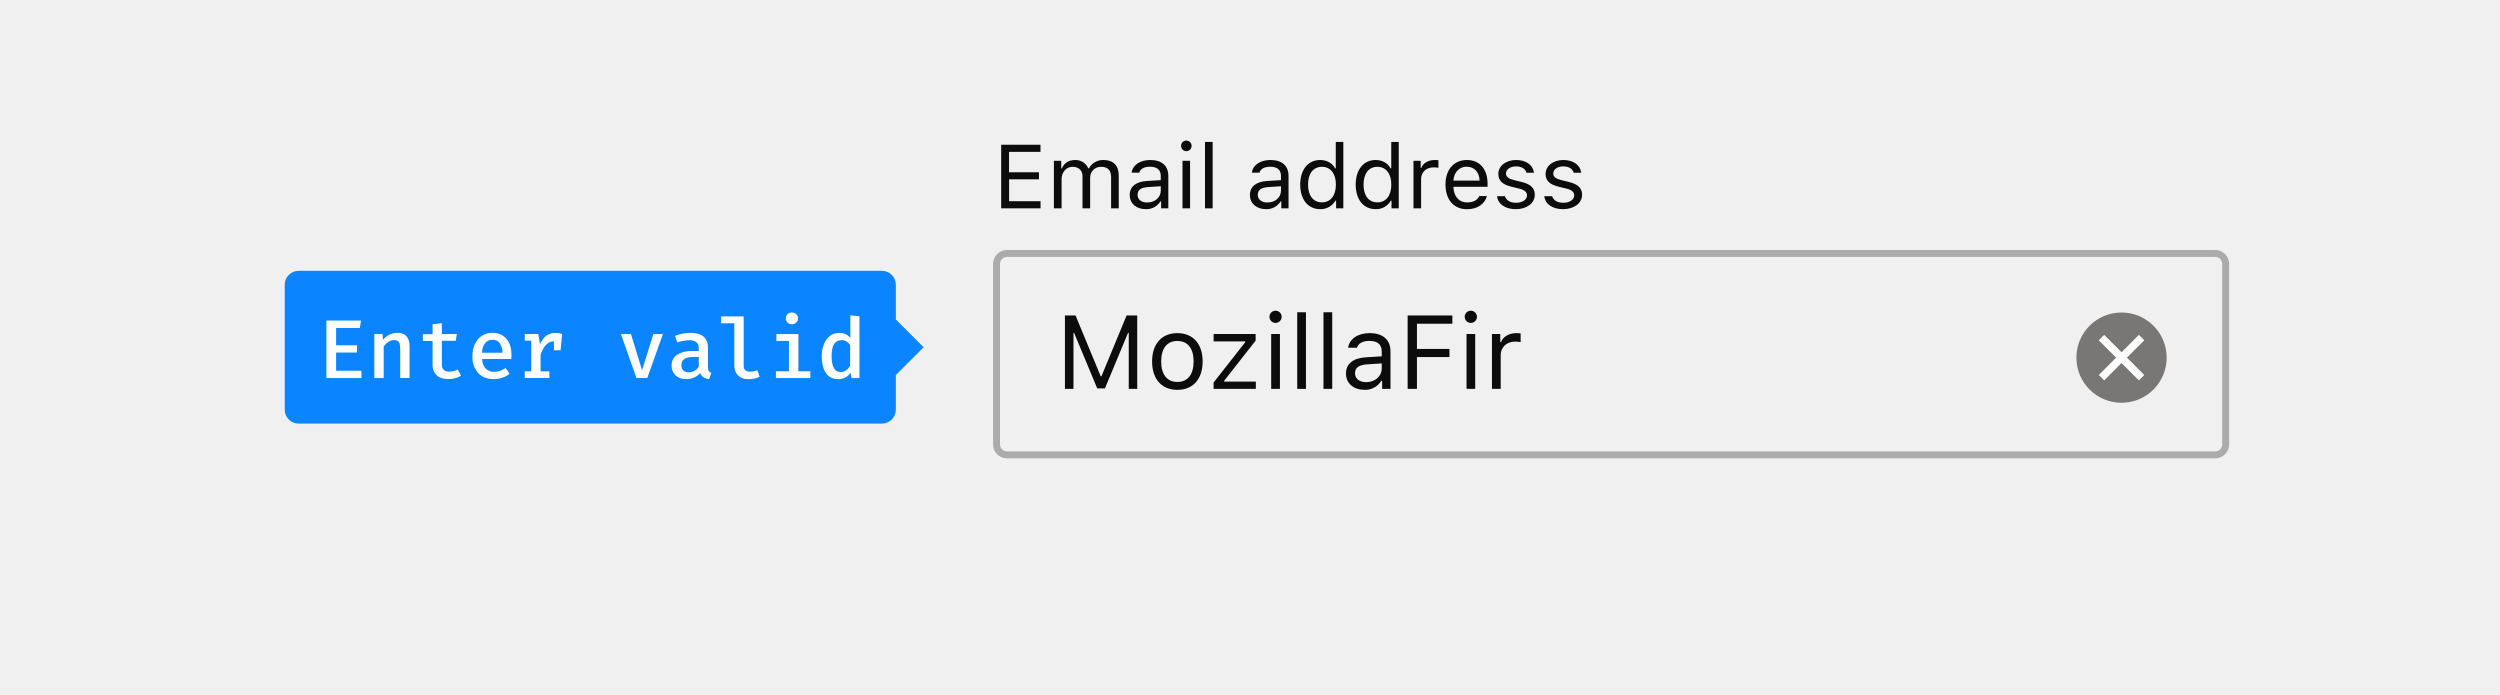
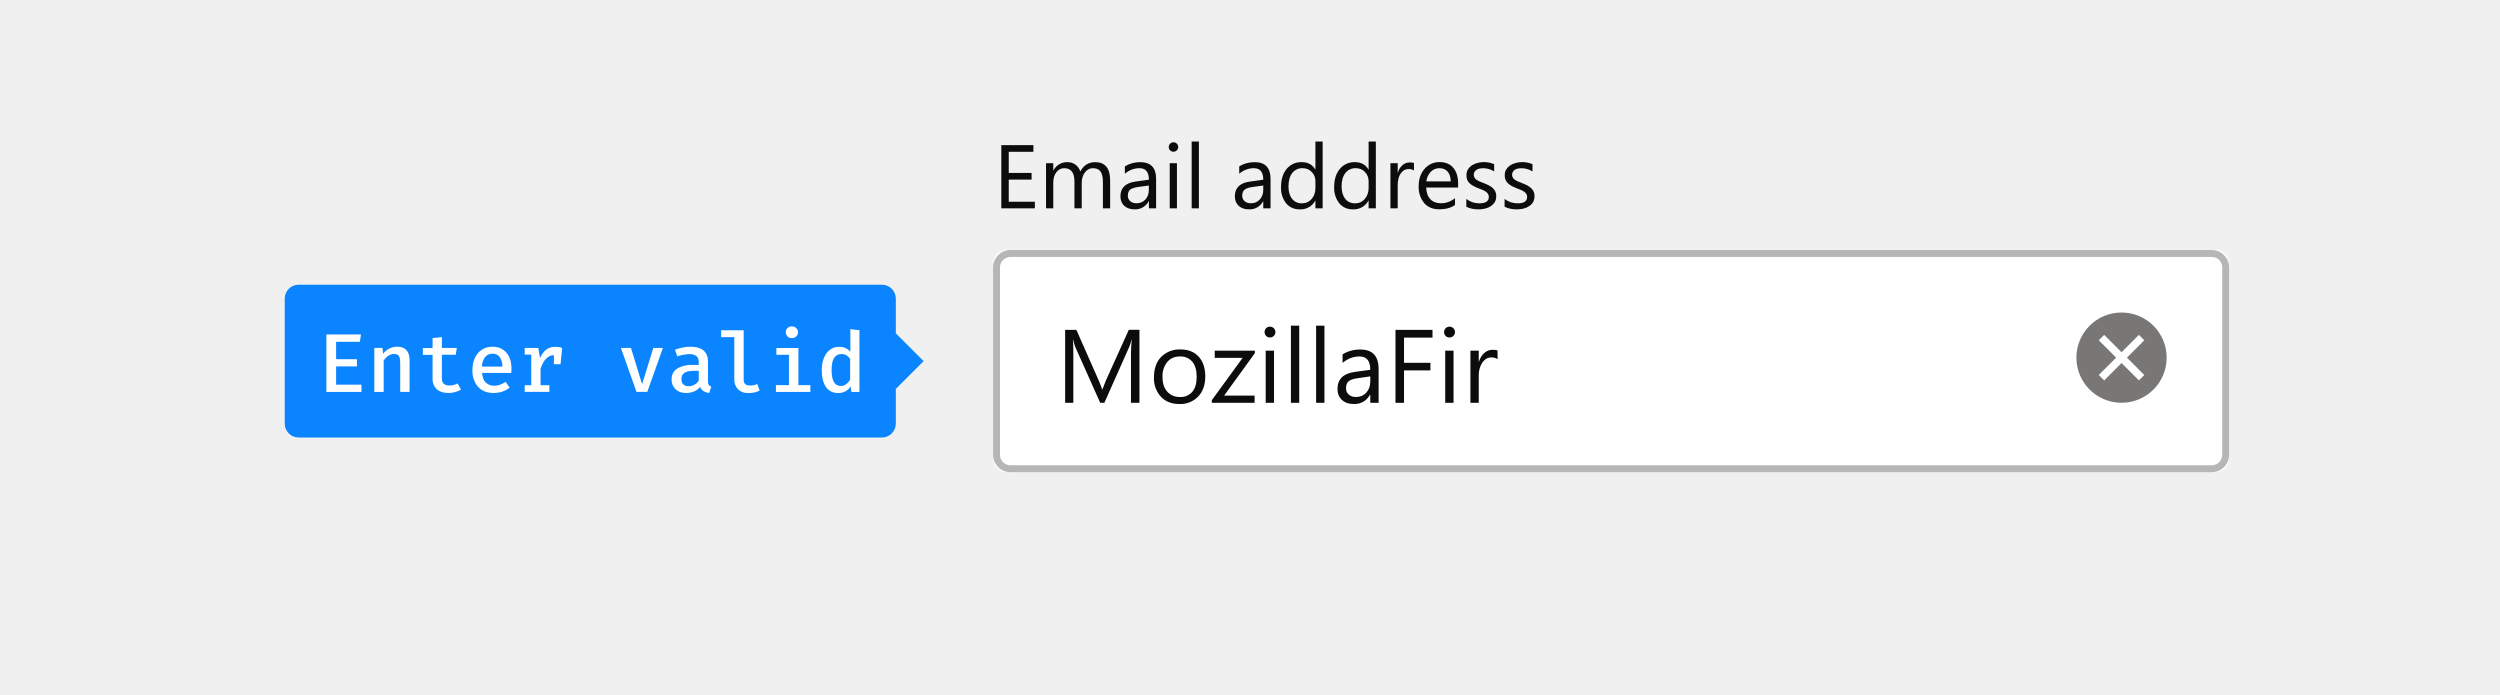
- <svg xmlns="http://www.w3.org/2000/svg" viewBox="0 0 360 100">
+ <svg xmlns="http://www.w3.org/2000/svg" xmlns:xlink="http://www.w3.org/1999/xlink" viewBox="0 0 360 100">
+   <defs>
+     <rect id="a" width="178" height="32" rx="2" />
+   </defs>
  <g fill="none" fill-rule="evenodd">
-     <g transform="translate(143 14)">
-       <g fill="#0C0C0D" transform="translate(0 22)">
-         <path fill-opacity=".3" fill-rule="nonzero" d="M2 1a1 1 0 0 0-1 1v26a1 1 0 0 0 1 1h174a1 1 0 0 0 1-1V2a1 1 0 0 0-1-1H2zm0-1h174a2 2 0 0 1 2 2v26a2 2 0 0 1-2 2H2a2 2 0 0 1-2-2V2C0 .9.9 0 2 0z" />
-         <path d="M20.76 20V9.43h-1.53l-3.62 8.75h-.11l-3.62-8.75h-1.53V20h1.23v-8.07h.09l3.33 8h1.11l3.33-8h.1V20h1.22zm5.78.14c-2.25 0-3.64-1.55-3.64-4.09s1.4-4.08 3.64-4.08c2.25 0 3.64 1.54 3.64 4.08s-1.39 4.09-3.64 4.09zm0-1.14c1.5 0 2.34-1.08 2.34-2.95s-.84-2.95-2.34-2.95-2.33 1.08-2.33 2.95.84 2.95 2.33 2.95zm5.22 1h6.08v-1.05h-4.56v-.12l4.53-5.78v-.95h-6.05v1.06h4.55v.12l-4.55 5.8V20zm8.3 0h1.25v-7.9h-1.26V20zm.62-9.5a.88.88 0 0 0 0-1.76.88.88 0 0 0 0 1.76zM43.8 20h1.26V8.97h-1.26V20zm3.78 0h1.26V8.97h-1.26V20zm6.14-.97c1.3 0 2.25-.85 2.25-1.97v-.73l-2.12.14c-1.2.08-1.73.5-1.73 1.29 0 .8.68 1.27 1.6 1.27zm-.24 1.1c-1.53 0-2.66-.9-2.66-2.34 0-1.42 1.04-2.23 2.88-2.34l2.27-.14v-.72c0-.97-.6-1.5-1.78-1.5-.95 0-1.6.35-1.78.98h-1.28c.17-1.27 1.42-2.1 3.1-2.1 1.93 0 3 .98 3 2.62V20h-1.2v-1.16h-.12a2.73 2.73 0 0 1-2.43 1.3zm7.56-.13v-4.58h4.68v-1.17h-4.68v-3.63h5.1V9.43H59.7V20h1.32zm7.14 0h1.25v-7.9h-1.25V20zm.62-9.5a.88.88 0 0 0 0-1.76.88.88 0 0 0 0 1.76zm3.04 9.5h1.26v-4.9c0-1.1.87-1.91 2.07-1.91.25 0 .7.04.8.07V12a5.41 5.41 0 0 0-.62-.03c-1.05 0-1.96.54-2.2 1.3h-.11V12.1h-1.2V20z" />
+     <g transform="translate(143 20)">
+       <g transform="translate(0 16)">
+         <use fill="#FFFFFF" xlink:href="#a" />
+         <rect width="177" height="31" x=".5" y=".5" stroke="#0C0C0D" stroke-opacity=".3" rx="2" />
+         <g fill="#0C0C0D" transform="translate(10 10)">
+           <path d="M11.08 12H9.86V4.95c0-.55.04-1.23.1-2.04h-.02c-.12.47-.23.81-.32 1.02L6.03 12h-.6L1.85 3.99c-.1-.24-.2-.6-.32-1.08H1.5c.04.42.06 1.1.06 2.06V12H.38V1.5H2l3.23 7.32c.24.56.4.98.48 1.26h.04c.21-.58.38-1 .5-1.29l3.3-7.3h1.53V12zm5.74.18c-1.1 0-2-.35-2.66-1.06a3.9 3.9 0 0 1-.99-2.78c0-1.26.35-2.25 1.04-2.95A3.71 3.71 0 0 1 17 4.32c1.11 0 1.99.35 2.61 1.04.63.69.95 1.64.95 2.86 0 1.2-.34 2.16-1.02 2.88a3.55 3.55 0 0 1-2.72 1.08zm.09-6.85c-.77 0-1.38.27-1.83.8a3.23 3.23 0 0 0-.68 2.16c0 .9.23 1.6.68 2.1.46.52 1.07.78 1.83.78a2.2 2.2 0 0 0 1.79-.76c.42-.5.62-1.22.62-2.15 0-.93-.2-1.66-.62-2.16a2.19 2.19 0 0 0-1.8-.77zm10.8-.49l-4.44 6.13h4.39V12H21.5v-.37l4.44-6.1h-4.02V4.5h5.78v.34zm2.16-2.24a.76.76 0 0 1-.77-.78.75.75 0 0 1 .78-.78.78.78 0 0 1 .78.78c0 .21-.07.4-.23.55a.77.77 0 0 1-.56.23zm.59 9.4h-1.2V4.5h1.2V12zm3.63 0h-1.2V.9h1.2V12zm3.63 0h-1.2V.9h1.2V12zm7.8 0h-1.2v-1.17h-.03c-.52.9-1.29 1.35-2.3 1.35-.75 0-1.34-.2-1.76-.6-.42-.4-.63-.92-.63-1.57 0-1.4.82-2.22 2.47-2.45l2.25-.31c0-1.28-.51-1.92-1.54-1.92-.9 0-1.72.31-2.45.93V5.03c.74-.47 1.59-.7 2.55-.7 1.76 0 2.64.93 2.64 2.8V12zm-1.2-3.8l-1.8.26c-.56.07-.98.21-1.27.4-.28.2-.42.56-.42 1.06 0 .37.13.67.39.9.26.23.61.35 1.04.35.6 0 1.1-.21 1.48-.63.39-.42.58-.95.58-1.59v-.74zm8.96-5.59h-4.1v3.63h3.8v1.1h-3.8V12h-1.23V1.5h5.33V2.6zm2.45-.01a.76.76 0 0 1-.78-.78c0-.23.08-.41.23-.56a.75.75 0 0 1 .55-.22.78.78 0 0 1 .79.78c0 .21-.08.4-.23.55a.77.77 0 0 1-.56.23zm.58 9.4h-1.2V4.5h1.2V12zm6.34-6.28a1.47 1.47 0 0 0-.9-.25c-.52 0-.94.25-1.29.73a3.35 3.35 0 0 0-.52 1.98V12h-1.2V4.5h1.2v1.55h.03c.18-.53.44-.94.79-1.24.35-.3.74-.44 1.18-.44.31 0 .55.03.71.1v1.25z" />
+         </g>
      </g>
-       <path fill="#0C0C0D" d="M6.84 14.97H2.31v-3.15h4.3v-1.01H2.3V7.87h4.53V6.84H1.17V16h5.67v-1.03zM8.77 16h1.1v-4.24c0-.97.69-1.74 1.58-1.74.86 0 1.43.52 1.43 1.33V16h1.1v-4.4c0-.87.63-1.58 1.58-1.58.96 0 1.44.5 1.44 1.5V16h1.1v-4.73c0-1.43-.79-2.23-2.19-2.23a2.3 2.3 0 0 0-2.1 1.2h-.1a1.98 1.98 0 0 0-1.88-1.2c-.92 0-1.6.43-1.91 1.2h-.1V9.16H8.76V16zm13.42-.84c1.12 0 1.96-.73 1.96-1.71v-.63l-1.84.12c-1.05.07-1.5.43-1.5 1.12 0 .7.59 1.1 1.38 1.1zm-.2.96c-1.33 0-2.31-.79-2.31-2.04 0-1.22.9-1.93 2.5-2.02l1.97-.12v-.62c0-.85-.53-1.31-1.55-1.31-.82 0-1.4.3-1.54.85h-1.1c.14-1.1 1.22-1.82 2.68-1.82 1.67 0 2.6.85 2.6 2.28V16H24.2v-1h-.1a2.36 2.36 0 0 1-2.11 1.12zm5.3-.12h1.08V9.16h-1.09V16zm.54-8.23c.42 0 .76-.35.76-.76a.76.76 0 0 0-.76-.77.76.76 0 0 0-.76.77c0 .41.34.76.76.76zM30.52 16h1.1V6.44h-1.1V16zm8.99-.84c1.12 0 1.95-.73 1.95-1.71v-.63l-1.84.12c-1.04.07-1.5.43-1.5 1.12 0 .7.6 1.1 1.39 1.1zm-.2.96c-1.33 0-2.32-.79-2.32-2.04 0-1.22.9-1.93 2.5-2.02l1.97-.12v-.62c0-.85-.52-1.31-1.55-1.31-.81 0-1.39.3-1.54.85h-1.1c.14-1.1 1.22-1.82 2.68-1.82 1.67 0 2.6.85 2.6 2.28V16h-1.04v-1h-.1a2.36 2.36 0 0 1-2.1 1.12zm7.8 0c-1.76 0-2.88-1.39-2.88-3.54 0-2.15 1.14-3.54 2.88-3.54.95 0 1.75.45 2.14 1.2h.1v-3.8h1.09V16H49.4v-1.1h-.1a2.45 2.45 0 0 1-2.2 1.22zm.25-6.1c-1.24 0-2 .97-2 2.56 0 1.6.75 2.56 2 2.56 1.24 0 2.01-.98 2.01-2.56 0-1.57-.77-2.56-2.01-2.56zm7.73 6.1c-1.75 0-2.87-1.39-2.87-3.54 0-2.15 1.13-3.54 2.87-3.54.95 0 1.76.45 2.15 1.2h.1v-3.8h1.08V16h-1.04v-1.1h-.1a2.45 2.45 0 0 1-2.19 1.22zm.26-6.1c-1.25 0-2 .97-2 2.56 0 1.6.74 2.56 2 2.56 1.24 0 2-.98 2-2.56 0-1.57-.77-2.56-2-2.56zm5.2 5.98h1.09v-4.24c0-.97.75-1.66 1.8-1.66.2 0 .6.03.69.06v-1.1a4.69 4.69 0 0 0-.55-.02c-.9 0-1.69.47-1.9 1.13h-.1V9.16h-1.04V16zm7.67-6c-1.09 0-1.85.8-1.93 2.01h3.77c-.03-1.2-.75-2-1.84-2zm1.8 4.23h1.1c-.33 1.17-1.38 1.9-2.88 1.9-1.9 0-3.09-1.38-3.09-3.55 0-2.15 1.2-3.54 3.09-3.54 1.84 0 2.97 1.31 2.97 3.44v.42h-4.92v.05c.06 1.35.81 2.2 1.97 2.2.89 0 1.48-.32 1.77-.92zm2.74-3.2c0 .99.59 1.54 1.87 1.85l1.17.29c.73.18 1.09.5 1.09.96 0 .63-.66 1.07-1.58 1.07-.88 0-1.42-.37-1.6-.95h-1.13c.12 1.14 1.17 1.87 2.7 1.87 1.55 0 2.73-.84 2.73-2.07 0-.98-.62-1.54-1.9-1.85l-1.06-.26c-.8-.2-1.19-.48-1.19-.95 0-.61.64-1.03 1.45-1.03.82 0 1.36.37 1.5.91h1.08c-.14-1.12-1.14-1.83-2.58-1.83-1.45 0-2.55.85-2.55 1.99zm6.8 0c0 .99.6 1.54 1.87 1.85l1.18.29c.73.18 1.08.5 1.08.96 0 .63-.66 1.07-1.58 1.07-.87 0-1.42-.37-1.6-.95h-1.13c.12 1.14 1.17 1.87 2.7 1.87 1.55 0 2.74-.84 2.74-2.07 0-.98-.62-1.54-1.91-1.85l-1.06-.26c-.8-.2-1.18-.48-1.18-.95 0-.61.63-1.03 1.44-1.03.83 0 1.36.37 1.5.91h1.09c-.15-1.12-1.15-1.83-2.58-1.83-1.45 0-2.55.85-2.55 1.99z" />
-       <g transform="translate(156 31)">
+       <path fill="#0C0C0D" d="M6.02 10H1.19V.9h4.62v.96H2.26V4.9h3.29v.96H2.26v3.19h3.76V10zm10.84 0h-1.04V6.27c0-.72-.11-1.24-.33-1.56-.23-.33-.6-.49-1.13-.49-.44 0-.82.2-1.13.61-.3.4-.46.9-.46 1.46V10h-1.05V6.14c0-1.28-.49-1.92-1.47-1.92-.46 0-.84.2-1.13.58-.3.38-.45.88-.45 1.5V10H7.63V3.5h1.04v1.03h.03a2.2 2.2 0 0 1 2.01-1.18 1.88 1.88 0 0 1 1.85 1.34c.48-.9 1.2-1.34 2.15-1.34 1.43 0 2.15.88 2.15 2.64V10zm6.62 0h-1.04V8.98h-.03a2.18 2.18 0 0 1-2 1.17c-.64 0-1.15-.17-1.52-.51-.36-.34-.55-.8-.55-1.37 0-1.21.72-1.92 2.15-2.12l1.95-.27c0-1.1-.45-1.66-1.34-1.66a3.2 3.2 0 0 0-2.12.8V3.96c.64-.4 1.37-.61 2.2-.61 1.54 0 2.3.8 2.3 2.42V10zm-1.04-3.29l-1.57.22c-.48.07-.85.18-1.1.36-.24.17-.36.47-.36.9a1 1 0 0 0 .34.78c.23.2.53.3.9.3.52 0 .95-.17 1.28-.54.34-.36.5-.82.5-1.37V6.7zm3.53-4.86a.66.66 0 0 1-.67-.67c0-.2.07-.36.2-.49s.29-.2.47-.2a.67.67 0 0 1 .69.69c0 .18-.07.34-.2.47-.13.13-.3.2-.49.2zm.51 8.15h-1.04V3.5h1.04V10zm3.15 0H28.6V.38h1.04V10zm10.32 0h-1.04V8.98h-.02a2.18 2.18 0 0 1-2 1.17c-.65 0-1.16-.17-1.52-.51-.37-.34-.55-.8-.55-1.37 0-1.21.71-1.92 2.14-2.12l1.95-.27c0-1.1-.45-1.66-1.34-1.66a3.2 3.2 0 0 0-2.12.8V3.96c.64-.4 1.38-.61 2.21-.61 1.53 0 2.3.8 2.3 2.42V10zm-1.04-3.29l-1.57.22c-.48.07-.84.18-1.09.36-.24.17-.37.47-.37.9a1 1 0 0 0 .34.78c.23.2.53.3.9.3.52 0 .95-.17 1.29-.54.33-.36.5-.82.5-1.37V6.7zM47.46 10h-1.04V8.9h-.02a2.4 2.4 0 0 1-2.24 1.25c-.82 0-1.47-.29-1.96-.87a3.58 3.58 0 0 1-.73-2.38c0-1.07.27-1.93.81-2.58a2.68 2.68 0 0 1 2.17-.97c.89 0 1.54.35 1.95 1.05h.02V.38h1.04V10zm-1.04-2.94V6.1c0-.52-.17-.97-.52-1.33a1.75 1.75 0 0 0-1.32-.55 1.8 1.8 0 0 0-1.5.7c-.36.47-.54 1.11-.54 1.93 0 .75.17 1.34.52 1.78.35.43.82.65 1.4.65.59 0 1.06-.21 1.42-.63.36-.42.54-.95.54-1.59zm8.7 2.94h-1.04V8.9h-.03a2.4 2.4 0 0 1-2.23 1.25c-.82 0-1.47-.29-1.96-.87a3.58 3.58 0 0 1-.74-2.38c0-1.07.28-1.93.82-2.58a2.68 2.68 0 0 1 2.16-.97c.9 0 1.54.35 1.95 1.05h.03V.38h1.04V10zm-1.04-2.94V6.1c0-.52-.18-.97-.52-1.33a1.75 1.75 0 0 0-1.33-.55 1.8 1.8 0 0 0-1.5.7c-.36.47-.54 1.11-.54 1.93 0 .75.18 1.34.52 1.78.35.43.82.65 1.41.65.58 0 1.05-.21 1.41-.63.36-.42.55-.95.55-1.59zm6.53-2.5c-.18-.15-.44-.22-.78-.22-.45 0-.82.21-1.12.63-.3.42-.44 1-.44 1.72V10h-1.05V3.5h1.05v1.34h.02c.15-.46.38-.81.68-1.07.3-.26.65-.38 1.02-.38.27 0 .48.03.62.08v1.08zM66.97 7h-4.6c.03.72.22 1.28.6 1.68.36.39.88.59 1.53.59.73 0 1.4-.24 2.02-.73v.98c-.57.41-1.33.62-2.27.62-.92 0-1.64-.3-2.16-.88a3.62 3.62 0 0 1-.8-2.5c0-1 .3-1.83.87-2.47a2.76 2.76 0 0 1 2.14-.95c.85 0 1.5.27 1.97.82.47.55.7 1.32.7 2.3V7zm-1.07-.88c0-.6-.15-1.07-.43-1.4-.29-.34-.69-.5-1.2-.5-.48 0-.9.17-1.24.52a2.4 2.4 0 0 0-.64 1.38h3.51zm2.25 3.64V8.65c.57.42 1.19.63 1.87.63.92 0 1.37-.3 1.37-.92a.8.8 0 0 0-.12-.44 1.17 1.17 0 0 0-.31-.32c-.14-.1-.3-.18-.47-.25a30.3 30.3 0 0 0-.58-.23 7.48 7.48 0 0 1-.76-.35 2.3 2.3 0 0 1-.55-.4 1.46 1.46 0 0 1-.33-.49c-.07-.19-.1-.4-.1-.65 0-.3.06-.58.2-.81.14-.24.33-.43.56-.6.23-.15.5-.27.8-.35a3.73 3.73 0 0 1 2.43.17v1.05a2.94 2.94 0 0 0-2.18-.4c-.15.04-.29.1-.4.19a.87.87 0 0 0-.26.29.76.76 0 0 0-.1.37c0 .17.04.3.1.42.06.12.15.22.27.3.12.1.26.18.43.25l.58.23c.29.11.54.23.77.34.23.12.43.25.59.4.16.14.28.31.37.5.09.2.13.42.13.68 0 .32-.07.6-.21.84-.15.24-.34.43-.57.59a2.6 2.6 0 0 1-.82.35c-.31.07-.63.11-.97.11-.67 0-1.25-.13-1.74-.38zm5.51 0V8.65c.57.42 1.2.63 1.88.63.91 0 1.37-.3 1.37-.92a.8.8 0 0 0-.12-.44 1.17 1.17 0 0 0-.32-.32c-.13-.1-.29-.18-.47-.25a30.3 30.3 0 0 0-.58-.23 7.48 7.48 0 0 1-.76-.35 2.3 2.3 0 0 1-.54-.4 1.46 1.46 0 0 1-.33-.49c-.08-.19-.11-.4-.11-.65 0-.3.07-.58.2-.81.15-.24.33-.43.57-.6.23-.15.5-.27.8-.35a3.73 3.73 0 0 1 2.43.17v1.05a2.94 2.94 0 0 0-2.18-.4c-.16.04-.3.1-.4.19a.87.87 0 0 0-.26.29.76.76 0 0 0-.1.37c0 .17.03.3.1.42.06.12.15.22.27.3.11.1.26.18.43.25l.57.23c.3.11.55.23.78.34.23.12.42.25.58.4.16.14.29.31.37.5.1.2.13.42.13.68 0 .32-.07.6-.2.84-.15.24-.34.43-.58.59a2.6 2.6 0 0 1-.81.35c-.31.07-.64.11-.98.11-.66 0-1.24-.13-1.74-.38z" />
+       <g transform="translate(156 25)">
        <circle cx="6.5" cy="6.5" r="6.5" fill="#797676" />
-         <g fill="#FFFFFF" fill-rule="nonzero" transform="translate(4 4)">
-           <polygon points="5 -.778 -.778 5 0 5.778 5.778 0" />
-           <polygon points="5.778 5 0 -.778 -.778 0 5 5.778" />
+         <g stroke="#FFFFFF" stroke-linecap="square" stroke-width="1.1" transform="translate(4 4)">
+           <path d="M5 0L0 5m5 0L0 0" />
        </g>
      </g>
    </g>
-     <g transform="translate(41 39)">
+     <g transform="translate(41 41)">
      <rect width="88" height="22" fill="#0A84FF" rx="2" />
      <polygon fill="#0A84FF" points="84 11 88 7 92 11 88 15" />
      <path fill="#FFFFFF" d="M7.4 10.72h3v1.04h-3v2.63h3.65v1.05H6V7.16h4.98l-.16 1.06H7.4v2.5zM12.9 9.1h1.17l.1.83a2.55 2.55 0 0 1 2.05-1c.58 0 1.02.16 1.31.5.3.32.45.78.45 1.38v4.62h-1.35V11.5c0-.4-.02-.7-.06-.91a.77.77 0 0 0-.26-.47c-.13-.1-.32-.15-.58-.15-.28 0-.56.09-.82.27-.26.17-.48.4-.66.66v4.54H12.9V9.11zm11.65 6.36c-.32.09-.65.13-1 .13-.72 0-1.28-.19-1.67-.56a2 2 0 0 1-.59-1.52V10.1h-1.4v-.98h1.4V7.69l1.34-.15V9.1h2.15l-.15.98h-2v3.42c0 .35.1.6.27.76.17.17.45.25.84.25.42 0 .81-.1 1.17-.3l.48.89a3.1 3.1 0 0 1-.84.36zm4.4-1.38c.32.31.72.47 1.2.47.3 0 .57-.05.84-.14.27-.1.54-.23.82-.42l.58.82c-.3.25-.64.44-1.04.58-.4.13-.82.2-1.26.2-.97 0-1.72-.3-2.26-.9a3.5 3.5 0 0 1-.8-2.42c0-.64.11-1.2.34-1.71.24-.51.57-.91 1.01-1.2.44-.29.95-.43 1.54-.43.84 0 1.5.28 2 .85.49.56.73 1.33.73 2.32 0 .24 0 .44-.03.6h-4.2c.04.61.22 1.08.53 1.38zm-.08-3.69a2.3 2.3 0 0 0-.46 1.4h2.94a2.38 2.38 0 0 0-.39-1.38 1.21 1.21 0 0 0-1.03-.48c-.43 0-.78.15-1.06.46zm11.08-1.3l-.23 2.35h-.96v-1.3c-.44.01-.82.19-1.14.53-.33.34-.59.83-.78 1.45v2.35h1.27v.96h-3.55v-.96h.94v-4.41h-.94V9.1h1.96l.24 1.46c.25-.54.55-.95.9-1.22.36-.26.8-.4 1.33-.4.33 0 .65.05.96.16zm12.26 6.34h-1.56l-2.24-6.33h1.45l1.6 5.22 1.62-5.22h1.38l-2.25 6.33zm8.85-1.01c.07.12.2.2.37.26l-.31.91c-.67-.08-1.1-.37-1.31-.88-.23.3-.52.51-.87.66a2.9 2.9 0 0 1-1.15.22c-.64 0-1.14-.18-1.52-.54a1.89 1.89 0 0 1-.56-1.43c0-.66.26-1.17.78-1.53a3.9 3.9 0 0 1 2.23-.54h.9v-.41c0-.4-.12-.7-.36-.88a1.7 1.7 0 0 0-1.05-.27 6.53 6.53 0 0 0-1.68.32l-.33-.95c.76-.29 1.5-.43 2.22-.43.84 0 1.47.18 1.9.55.42.37.63.9.63 1.57v2.84c0 .24.04.41.1.53zM59 14.4c.26-.14.47-.34.62-.6v-1.4h-.75c-.6 0-1.05.1-1.33.3-.28.2-.42.5-.42.88 0 .34.1.6.27.77.18.18.45.27.8.27.28 0 .55-.08.81-.22zm7.09-.68c0 .53.32.8.96.8.32 0 .65-.07 1-.22l.34.94c-.44.24-.98.36-1.63.36a2 2 0 0 1-1.48-.53 1.99 1.99 0 0 1-.54-1.47V7.55h-1.9v-.99h3.25v7.16zm7.57-7.47c.17.16.25.36.25.6a.8.8 0 0 1-.25.6.86.86 0 0 1-.63.24.86.86 0 0 1-.63-.24.81.81 0 0 1-.24-.6c0-.25.08-.45.24-.61a.86.86 0 0 1 .63-.24c.26 0 .47.08.63.25zm.3 8.21h1.73v.98h-4.96v-.98h1.88v-4.37H70.8v-.98h3.17v5.35zm8.8-7.9v8.88H81.6l-.1-.78a2.12 2.12 0 0 1-1.77.94c-.8 0-1.4-.3-1.8-.89-.4-.59-.6-1.4-.6-2.43 0-.65.11-1.23.31-1.73s.5-.9.87-1.18c.38-.29.82-.43 1.34-.43.64 0 1.18.23 1.6.7V6.4l1.34.15zm-3.65 3.98c-.24.38-.36.96-.36 1.74 0 1.53.44 2.3 1.32 2.3.52 0 .98-.3 1.35-.91v-2.99c-.33-.47-.74-.7-1.25-.7-.46 0-.81.18-1.06.56z" />
    </g>
  </g>
</svg>
